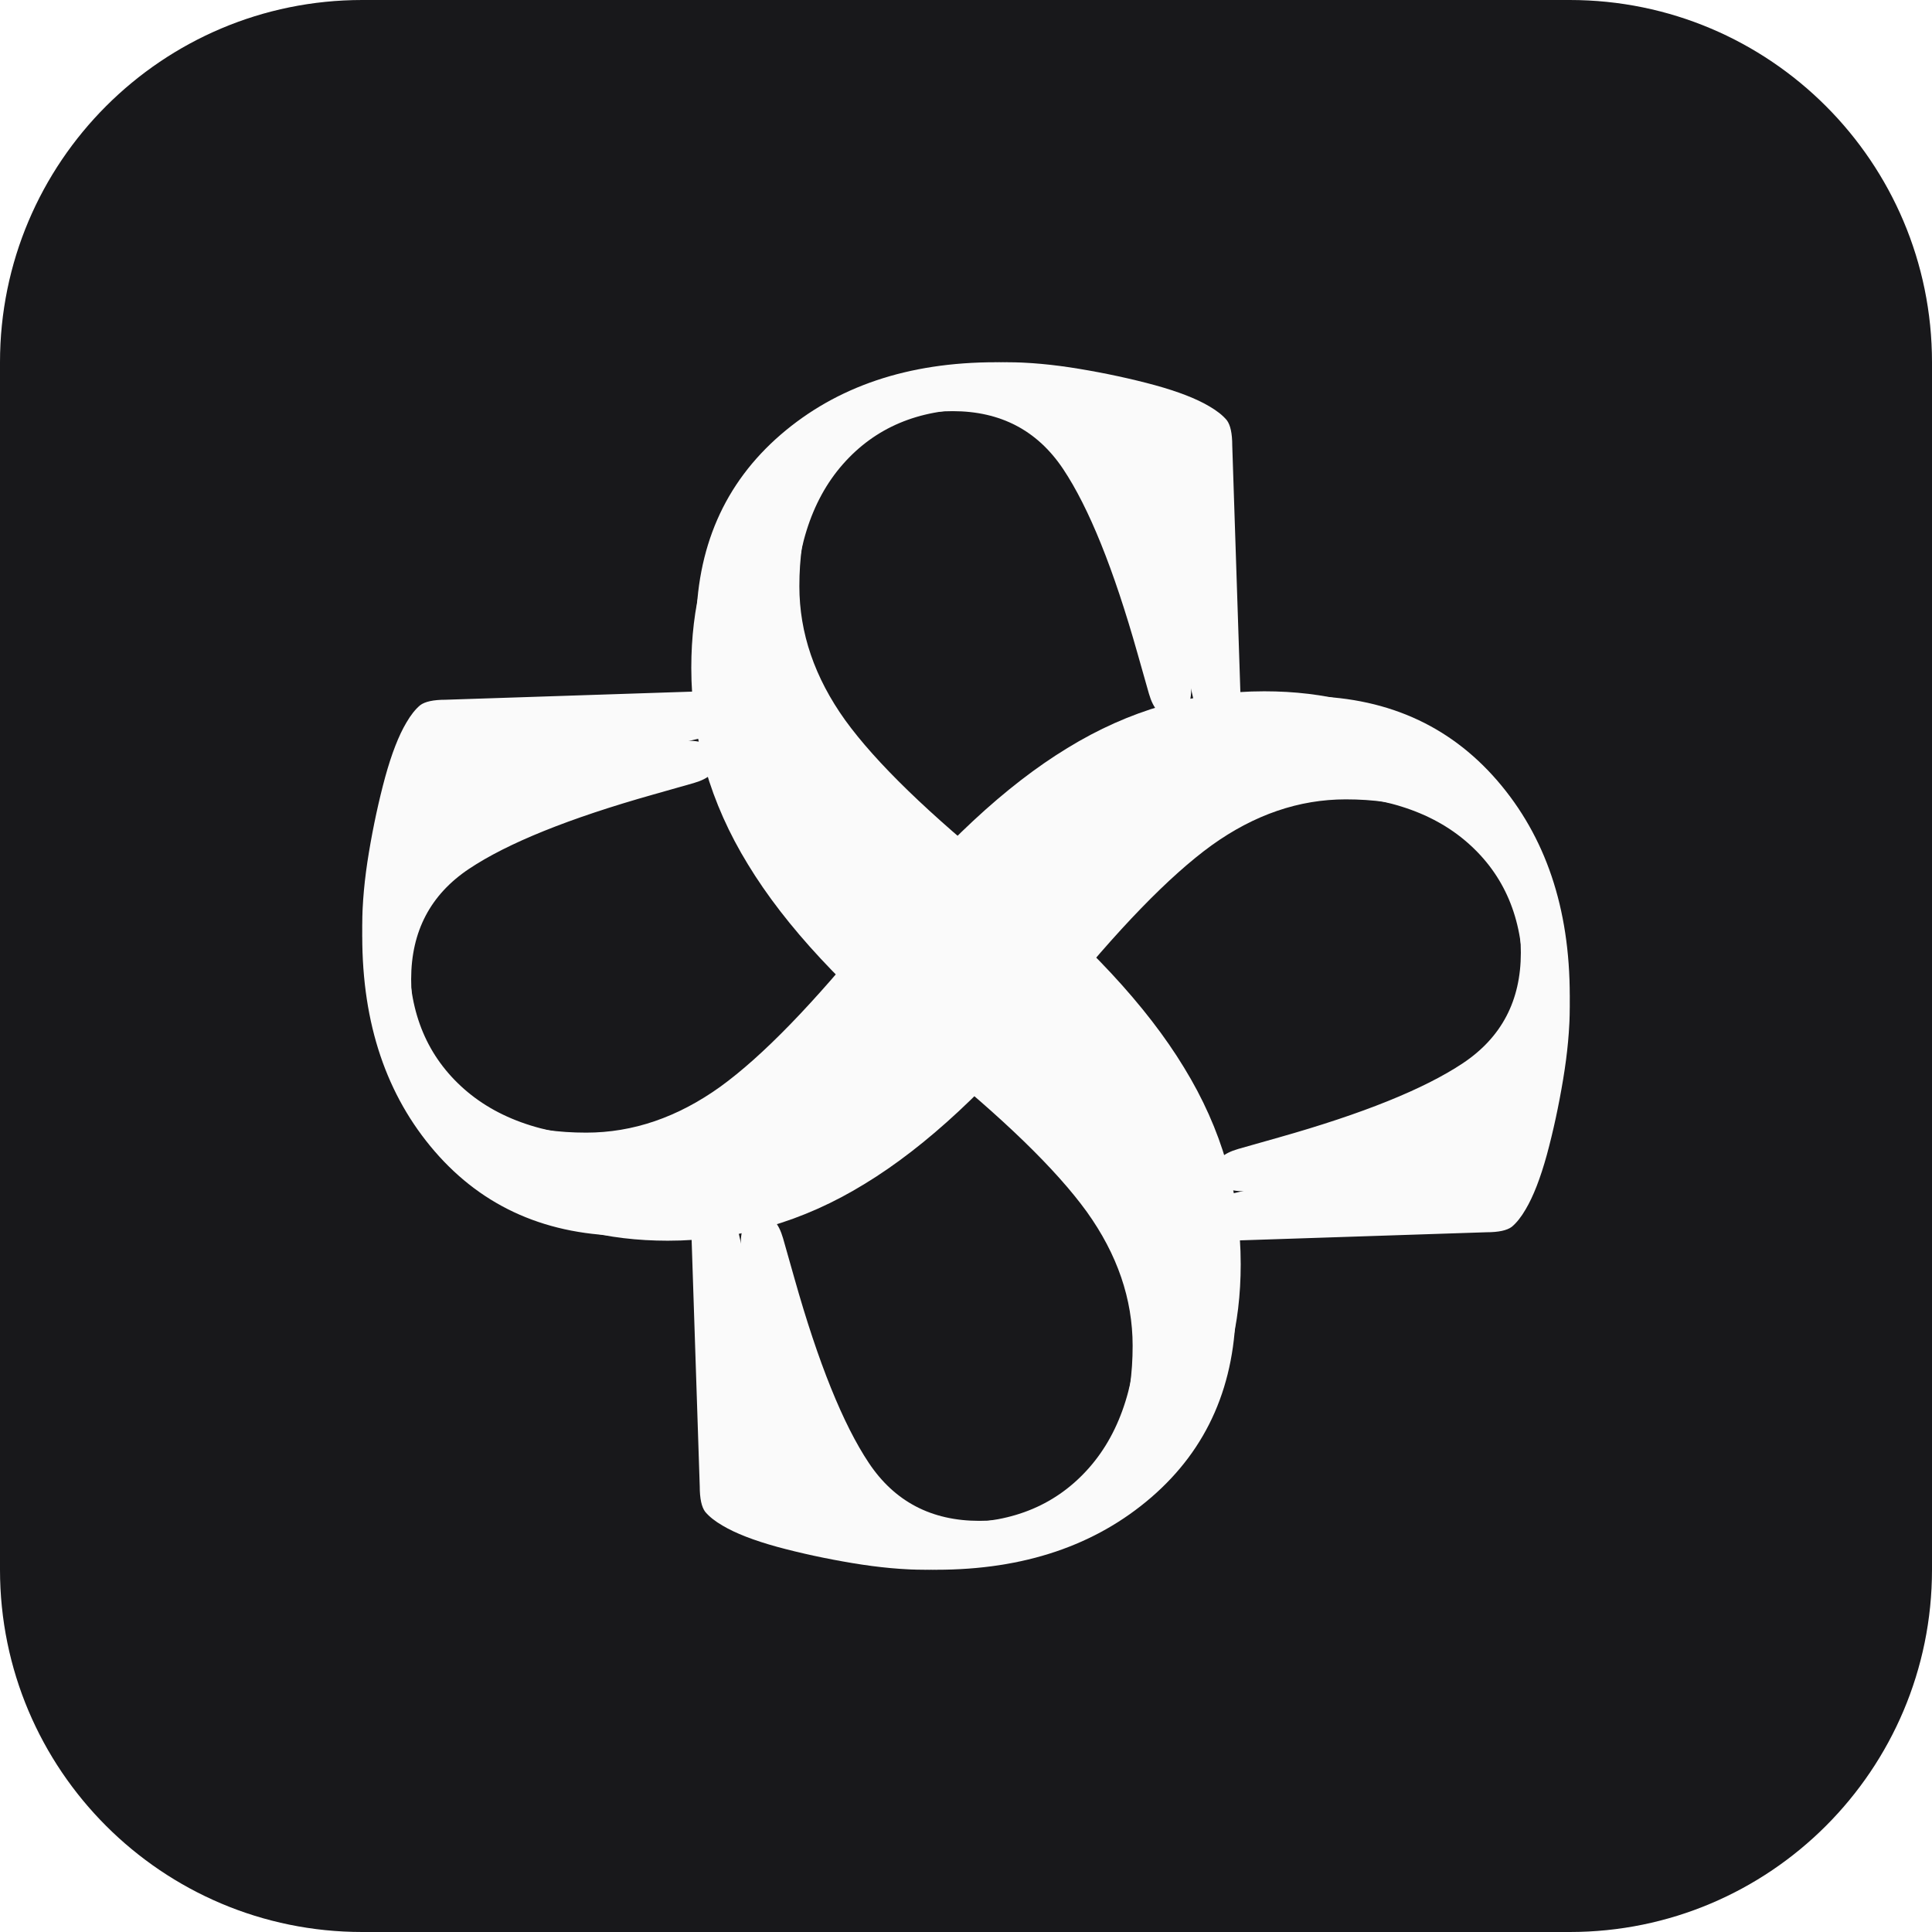
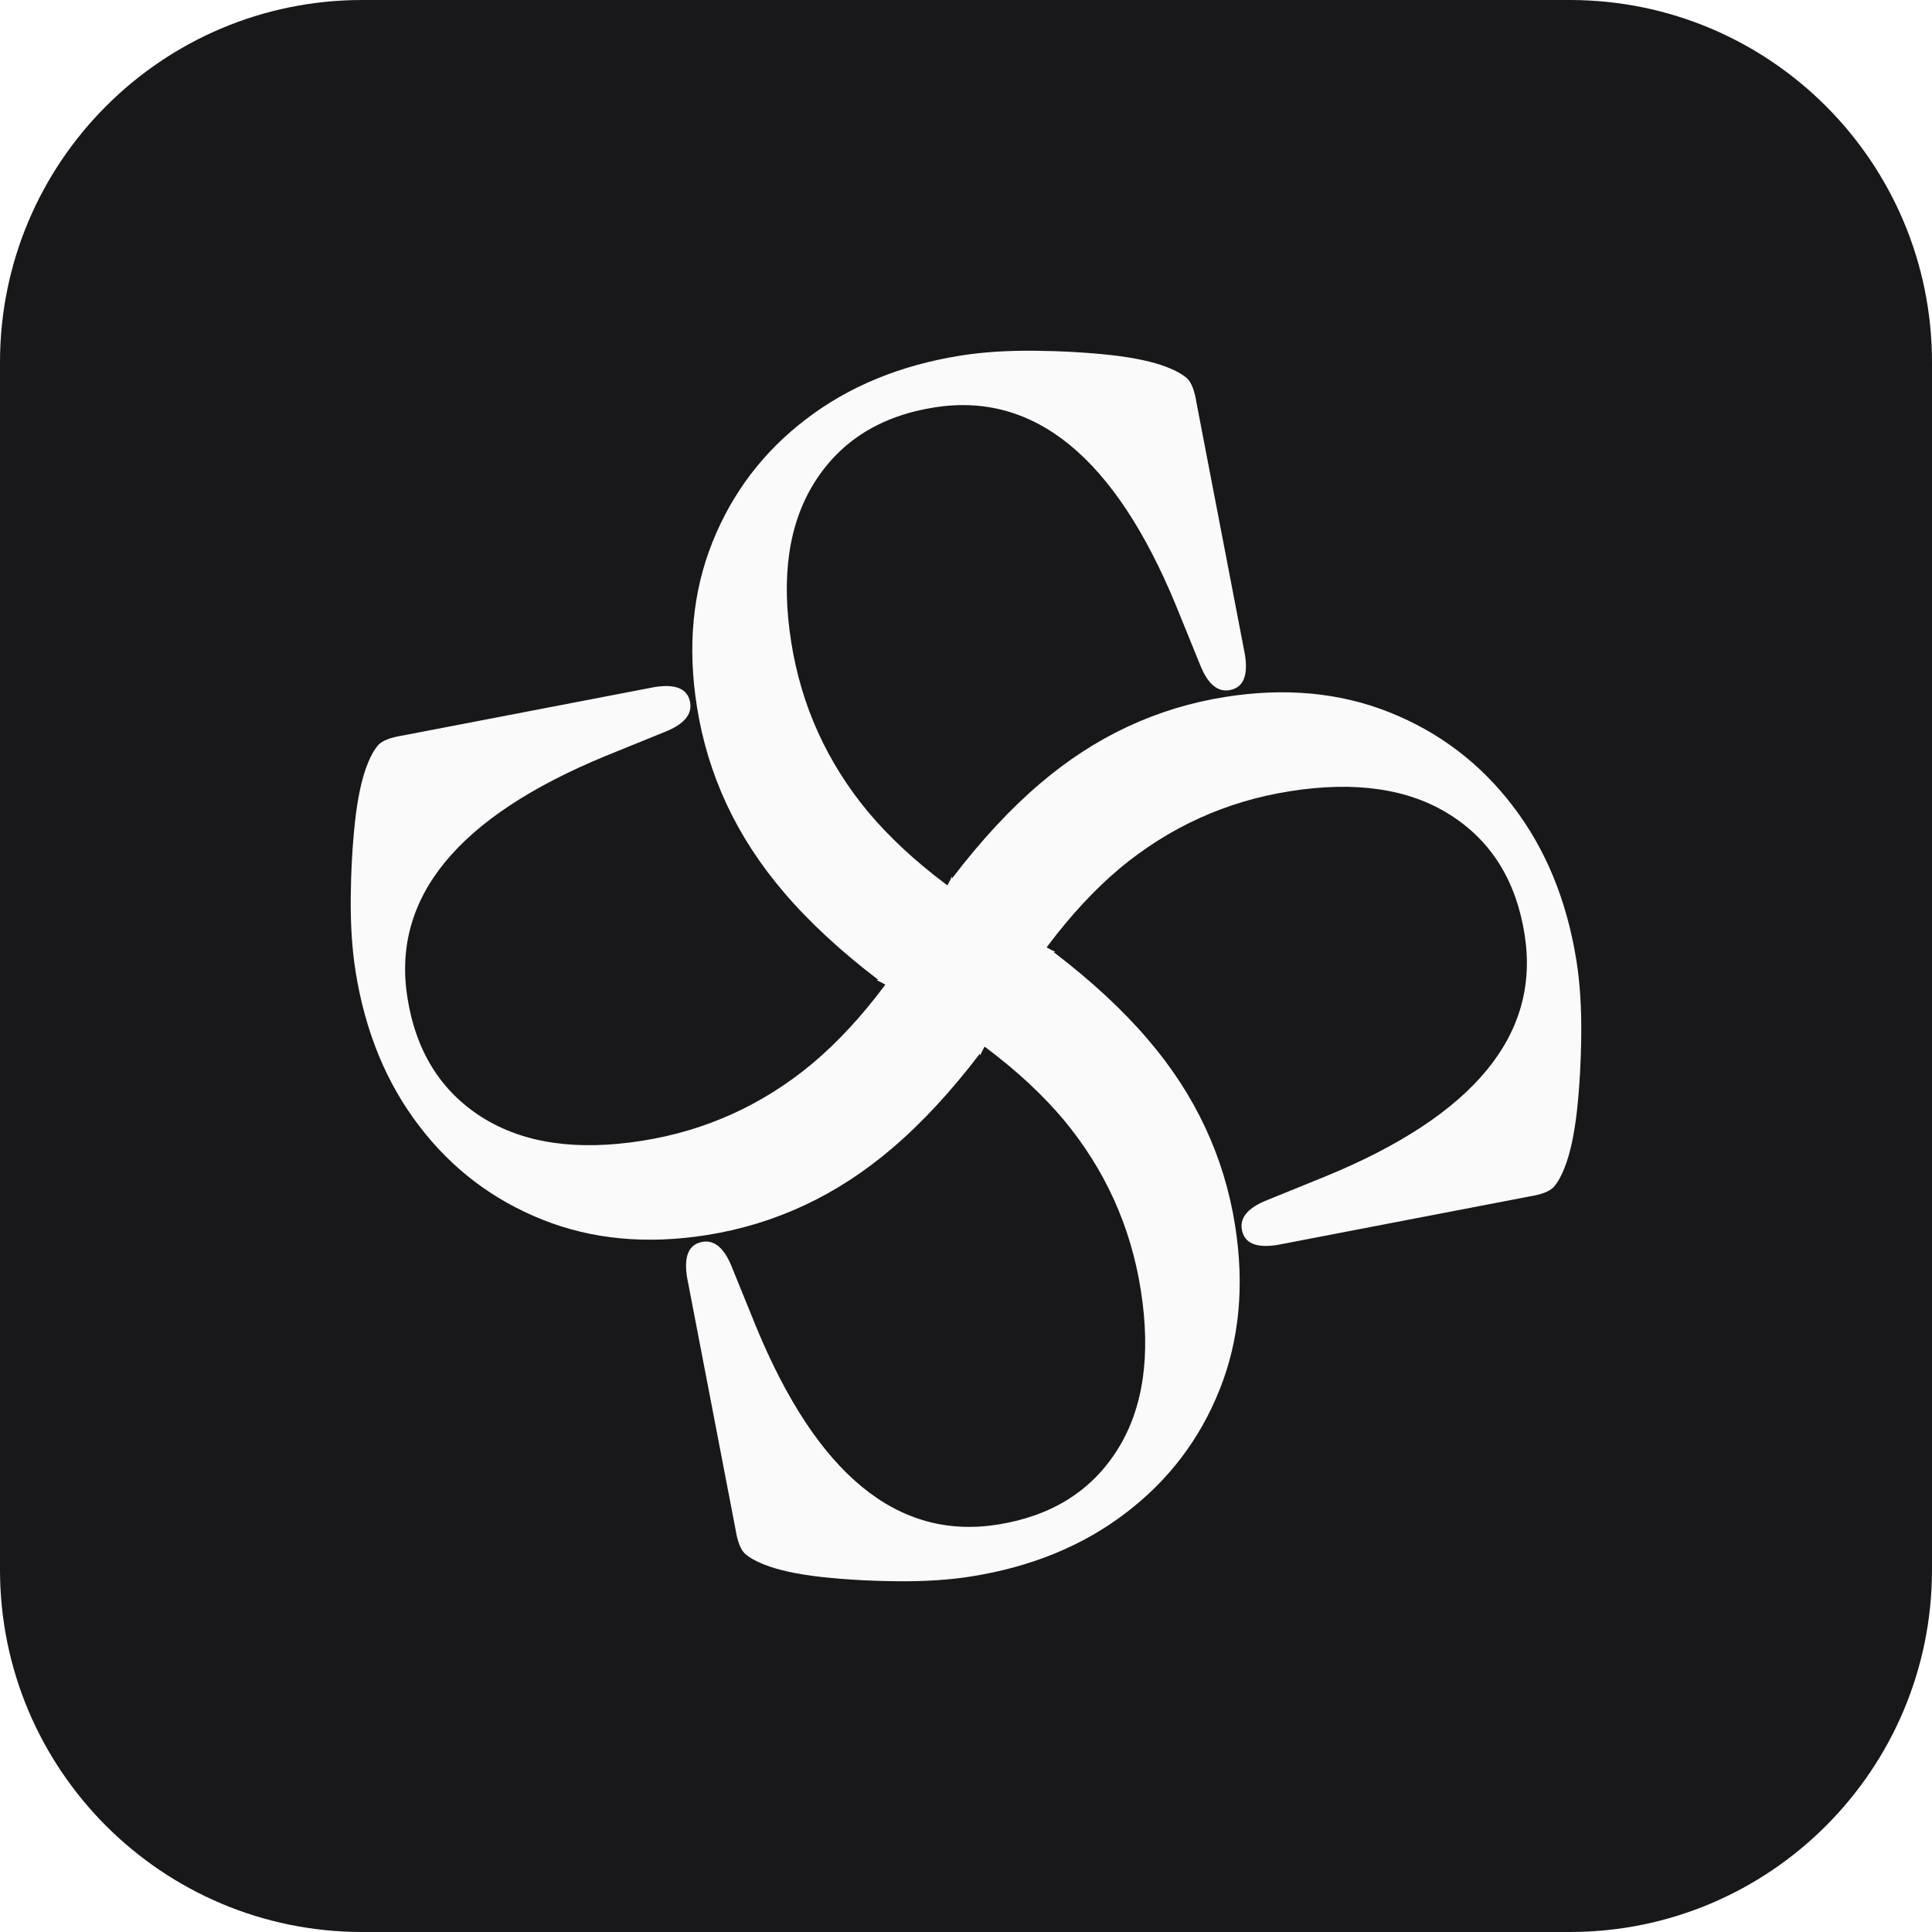
<svg xmlns="http://www.w3.org/2000/svg" viewBox="0 0 32 32">
  <rect width="32" height="32" rx="6" fill="#18181b" />
-   <g fill="#fafafa">
-     <path d="M15.32 26Q14.78 26 14.12 25.89Q13.46 25.78 12.87 25.62Q12.29 25.46 11.97 25.27Q11.78 25.16 11.68 25.04Q11.59 24.92 11.59 24.62L11.45 20.37Q11.45 19.83 11.81 19.83Q12.1 19.83 12.21 20.32L12.45 21.35Q13.37 25.22 15.89 25.22Q17.24 25.22 18.04 24.31Q18.84 23.4 18.84 21.75Q18.84 20.15 18.02 18.77Q17.19 17.39 15.38 16.04Q13.37 14.61 12.45 13.27Q11.53 11.93 11.53 10.41Q11.53 8.41 12.93 7.2Q14.32 6 16.49 6Q17.3 6 18.06 6.19Q18.81 6.38 19.3 6.73Q19.46 6.84 19.56 6.97Q19.65 7.11 19.65 7.33L19.73 11.41Q19.73 11.87 19.38 11.87Q19.14 11.87 19.03 11.49L18.84 10.82Q18.25 8.73 17.61 7.77Q16.97 6.81 15.78 6.81Q14.62 6.81 13.93 7.57Q13.24 8.33 13.24 9.71Q13.24 10.87 14 11.93Q14.76 12.98 16.65 14.5Q18.68 16.15 19.61 17.68Q20.55 19.21 20.55 20.94Q20.55 22.45 19.87 23.59Q19.19 24.73 18.02 25.36Q16.84 26 15.32 26Z" />
-     <path d="M15.32 26Q14.78 26 14.12 25.89Q13.46 25.78 12.87 25.62Q12.29 25.46 11.97 25.27Q11.78 25.16 11.68 25.04Q11.59 24.92 11.59 24.62L11.45 20.37Q11.45 19.83 11.81 19.83Q12.1 19.83 12.21 20.32L12.45 21.35Q13.37 25.22 15.89 25.22Q17.24 25.22 18.04 24.31Q18.84 23.4 18.84 21.75Q18.84 20.15 18.02 18.77Q17.19 17.39 15.38 16.04Q13.37 14.61 12.45 13.27Q11.53 11.93 11.53 10.41Q11.53 8.41 12.93 7.2Q14.32 6 16.49 6Q17.3 6 18.06 6.19Q18.81 6.38 19.3 6.73Q19.46 6.84 19.56 6.97Q19.65 7.11 19.65 7.33L19.73 11.41Q19.73 11.87 19.38 11.87Q19.14 11.87 19.03 11.49L18.84 10.82Q18.25 8.73 17.61 7.77Q16.97 6.81 15.78 6.81Q14.62 6.81 13.93 7.57Q13.24 8.33 13.24 9.71Q13.24 10.87 14 11.93Q14.76 12.98 16.65 14.5Q18.68 16.15 19.61 17.68Q20.55 19.21 20.55 20.94Q20.55 22.45 19.87 23.59Q19.19 24.73 18.02 25.36Q16.84 26 15.32 26Z" transform="rotate(90 16 16)" />
-     <path d="M15.32 26Q14.78 26 14.12 25.89Q13.46 25.78 12.87 25.62Q12.29 25.46 11.97 25.27Q11.78 25.16 11.68 25.04Q11.59 24.92 11.59 24.62L11.45 20.37Q11.45 19.83 11.81 19.83Q12.1 19.83 12.21 20.32L12.45 21.35Q13.37 25.22 15.89 25.22Q17.24 25.22 18.04 24.31Q18.84 23.4 18.84 21.75Q18.84 20.15 18.02 18.77Q17.19 17.39 15.38 16.04Q13.37 14.61 12.45 13.27Q11.53 11.93 11.53 10.41Q11.53 8.41 12.93 7.2Q14.32 6 16.49 6Q17.3 6 18.06 6.19Q18.81 6.38 19.3 6.73Q19.46 6.84 19.56 6.97Q19.65 7.11 19.65 7.33L19.73 11.41Q19.73 11.87 19.38 11.87Q19.14 11.87 19.03 11.49L18.84 10.82Q18.25 8.73 17.61 7.77Q16.97 6.81 15.78 6.81Q14.62 6.81 13.93 7.57Q13.24 8.33 13.24 9.71Q13.24 10.87 14 11.93Q14.76 12.98 16.65 14.5Q18.68 16.15 19.61 17.68Q20.55 19.21 20.55 20.94Q20.55 22.45 19.87 23.59Q19.19 24.73 18.02 25.36Q16.84 26 15.32 26Z" transform="rotate(180 16 16)" />
-     <path d="M15.32 26Q14.78 26 14.12 25.89Q13.46 25.78 12.87 25.62Q12.29 25.46 11.97 25.27Q11.78 25.16 11.68 25.04Q11.59 24.92 11.59 24.62L11.45 20.37Q11.45 19.83 11.81 19.83Q12.1 19.83 12.21 20.32L12.45 21.35Q13.37 25.22 15.89 25.22Q17.24 25.22 18.04 24.31Q18.84 23.4 18.84 21.75Q18.84 20.15 18.02 18.77Q17.19 17.39 15.38 16.04Q13.37 14.61 12.45 13.27Q11.53 11.93 11.53 10.41Q11.53 8.41 12.93 7.2Q14.32 6 16.49 6Q17.3 6 18.06 6.19Q18.81 6.38 19.3 6.73Q19.46 6.84 19.56 6.97Q19.65 7.11 19.65 7.33L19.73 11.41Q19.73 11.87 19.38 11.87Q19.14 11.87 19.03 11.49L18.84 10.82Q18.25 8.73 17.61 7.77Q16.97 6.81 15.78 6.81Q14.62 6.81 13.93 7.57Q13.24 8.33 13.24 9.71Q13.24 10.87 14 11.93Q14.76 12.98 16.65 14.5Q18.68 16.15 19.61 17.68Q20.55 19.21 20.55 20.94Q20.55 22.45 19.87 23.59Q19.19 24.73 18.02 25.36Q16.84 26 15.32 26Z" transform="rotate(270 16 16)" />
+   <g fill="#fafafa" transform="rotate(-9 16 16)">
+     <path d="M14.5 26Q16.02 26 17.2 25.36Q18.37 24.73 19.05 23.59Q19.73 22.45 19.73 20.94Q19.73 19.21 18.79 17.68Q18.29 16.86 17.47 16H17.5Q17.47 15.98 17.44 15.96Q15.63 14.61 14.8 13.23Q13.98 11.85 13.98 10.25Q13.98 8.6 14.78 7.69Q15.58 6.78 16.93 6.78Q19.45 6.78 20.37 10.65L20.61 11.68Q20.72 12.17 21.02 12.17Q21.37 12.17 21.37 11.63L21.23 7.38Q21.23 7.08 21.14 6.96Q21.04 6.84 20.85 6.73Q20.53 6.54 19.95 6.38Q19.36 6.22 18.7 6.11Q18.04 6 17.5 6Q15.98 6 14.8 6.64Q13.63 7.27 12.95 8.41Q12.27 9.55 12.27 11.06Q12.27 12.79 13.21 14.32Q13.71 15.14 14.53 16H14.5Q14.53 16.02 14.56 16.04Q16.37 17.39 17.2 18.77Q18.02 20.15 18.02 21.75Q18.02 23.4 17.22 24.31Q16.42 25.22 15.07 25.22Q12.55 25.22 11.63 21.35L11.39 20.32Q11.28 19.83 10.98 19.83Q10.63 19.83 10.63 20.37L10.77 24.62Q10.77 24.92 10.86 25.04Q10.96 25.16 11.15 25.27Q11.47 25.46 12.05 25.62Q12.64 25.78 13.3 25.89Q13.96 26 14.5 26Z" />
+     <path d="M14.5 26Q16.02 26 17.2 25.36Q18.37 24.73 19.05 23.59Q19.73 22.45 19.73 20.94Q19.73 19.21 18.79 17.68Q18.29 16.86 17.47 16H17.5Q17.47 15.98 17.44 15.96Q15.63 14.61 14.8 13.23Q13.98 11.85 13.98 10.25Q13.98 8.6 14.78 7.69Q15.58 6.78 16.93 6.78Q19.45 6.78 20.37 10.65L20.61 11.68Q20.72 12.17 21.02 12.17Q21.37 12.17 21.37 11.63L21.23 7.38Q21.23 7.08 21.14 6.96Q21.04 6.84 20.85 6.73Q20.53 6.54 19.95 6.38Q19.36 6.22 18.7 6.11Q18.04 6 17.5 6Q15.98 6 14.8 6.64Q13.63 7.27 12.95 8.41Q12.27 9.55 12.27 11.06Q12.27 12.79 13.21 14.32Q13.71 15.14 14.53 16H14.5Q14.53 16.02 14.56 16.04Q16.37 17.39 17.2 18.77Q18.02 20.15 18.02 21.75Q18.02 23.4 17.22 24.31Q16.42 25.22 15.07 25.22Q12.55 25.22 11.63 21.35L11.39 20.32Q11.28 19.83 10.98 19.83Q10.63 19.83 10.63 20.37L10.77 24.62Q10.77 24.92 10.86 25.04Q10.96 25.16 11.15 25.27Q11.47 25.46 12.05 25.62Q12.64 25.78 13.3 25.89Q13.96 26 14.5 26Z" transform="rotate(90 16 16)" />
  </g>
</svg>
